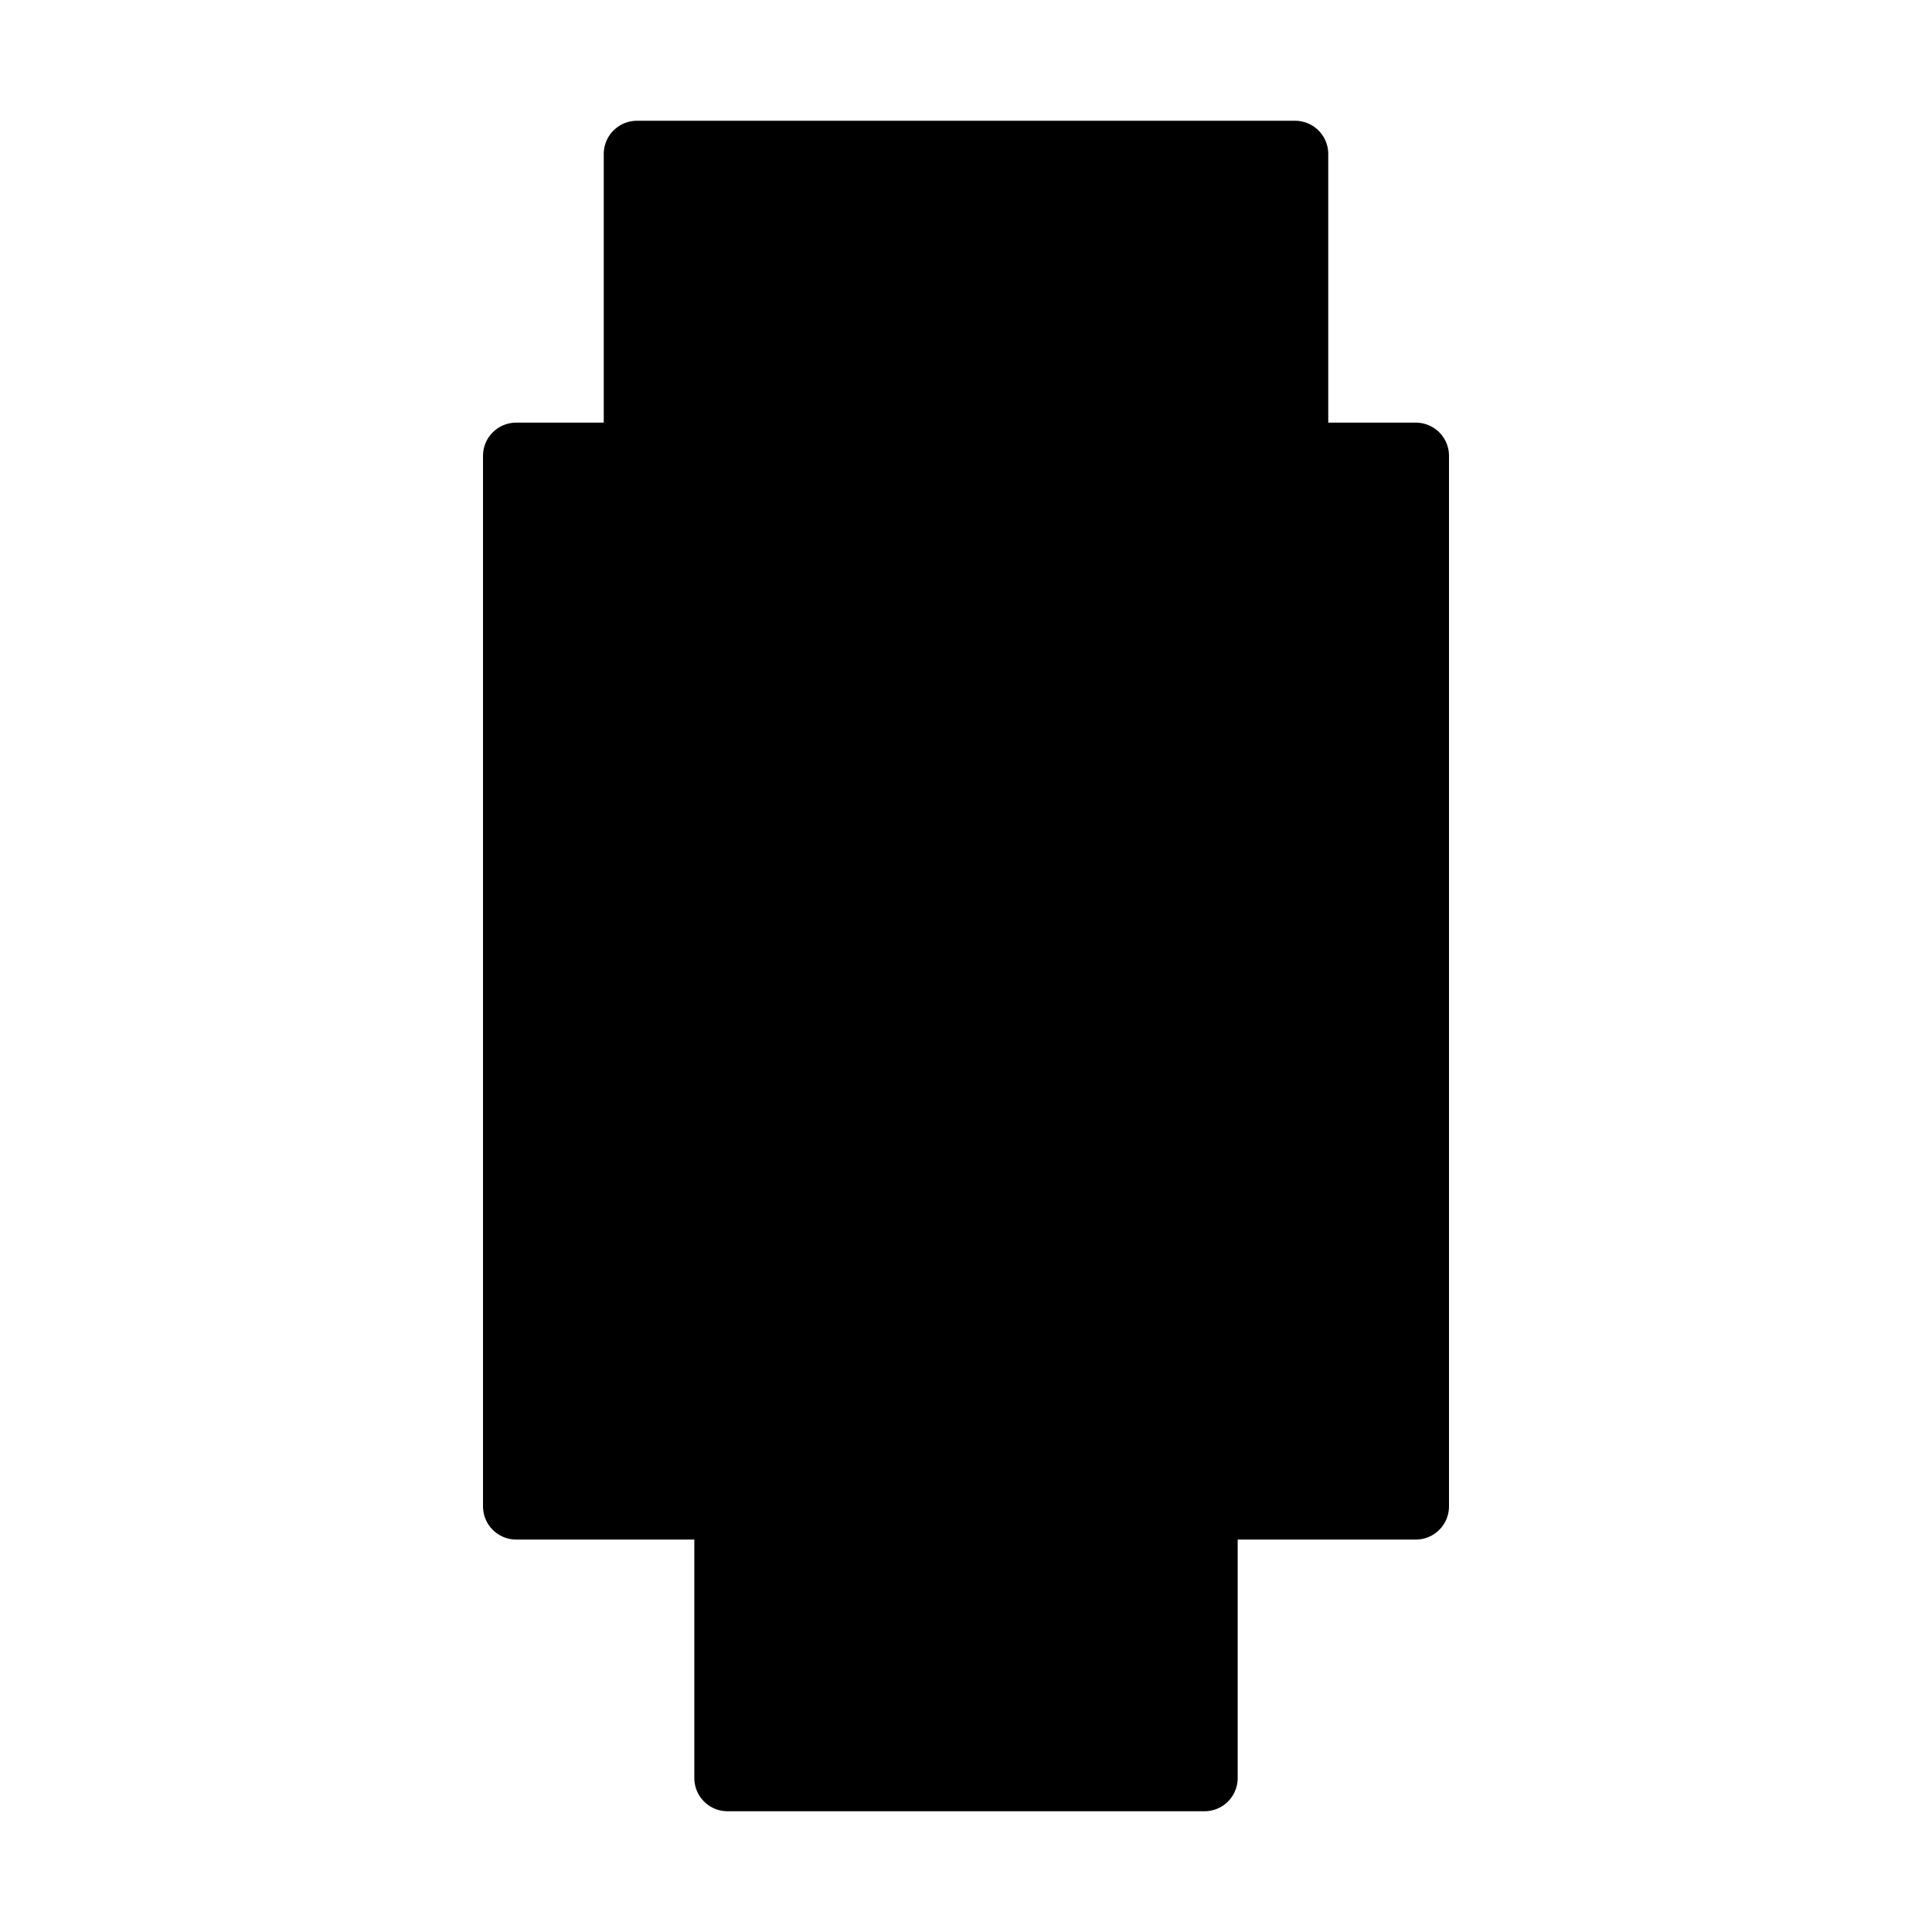
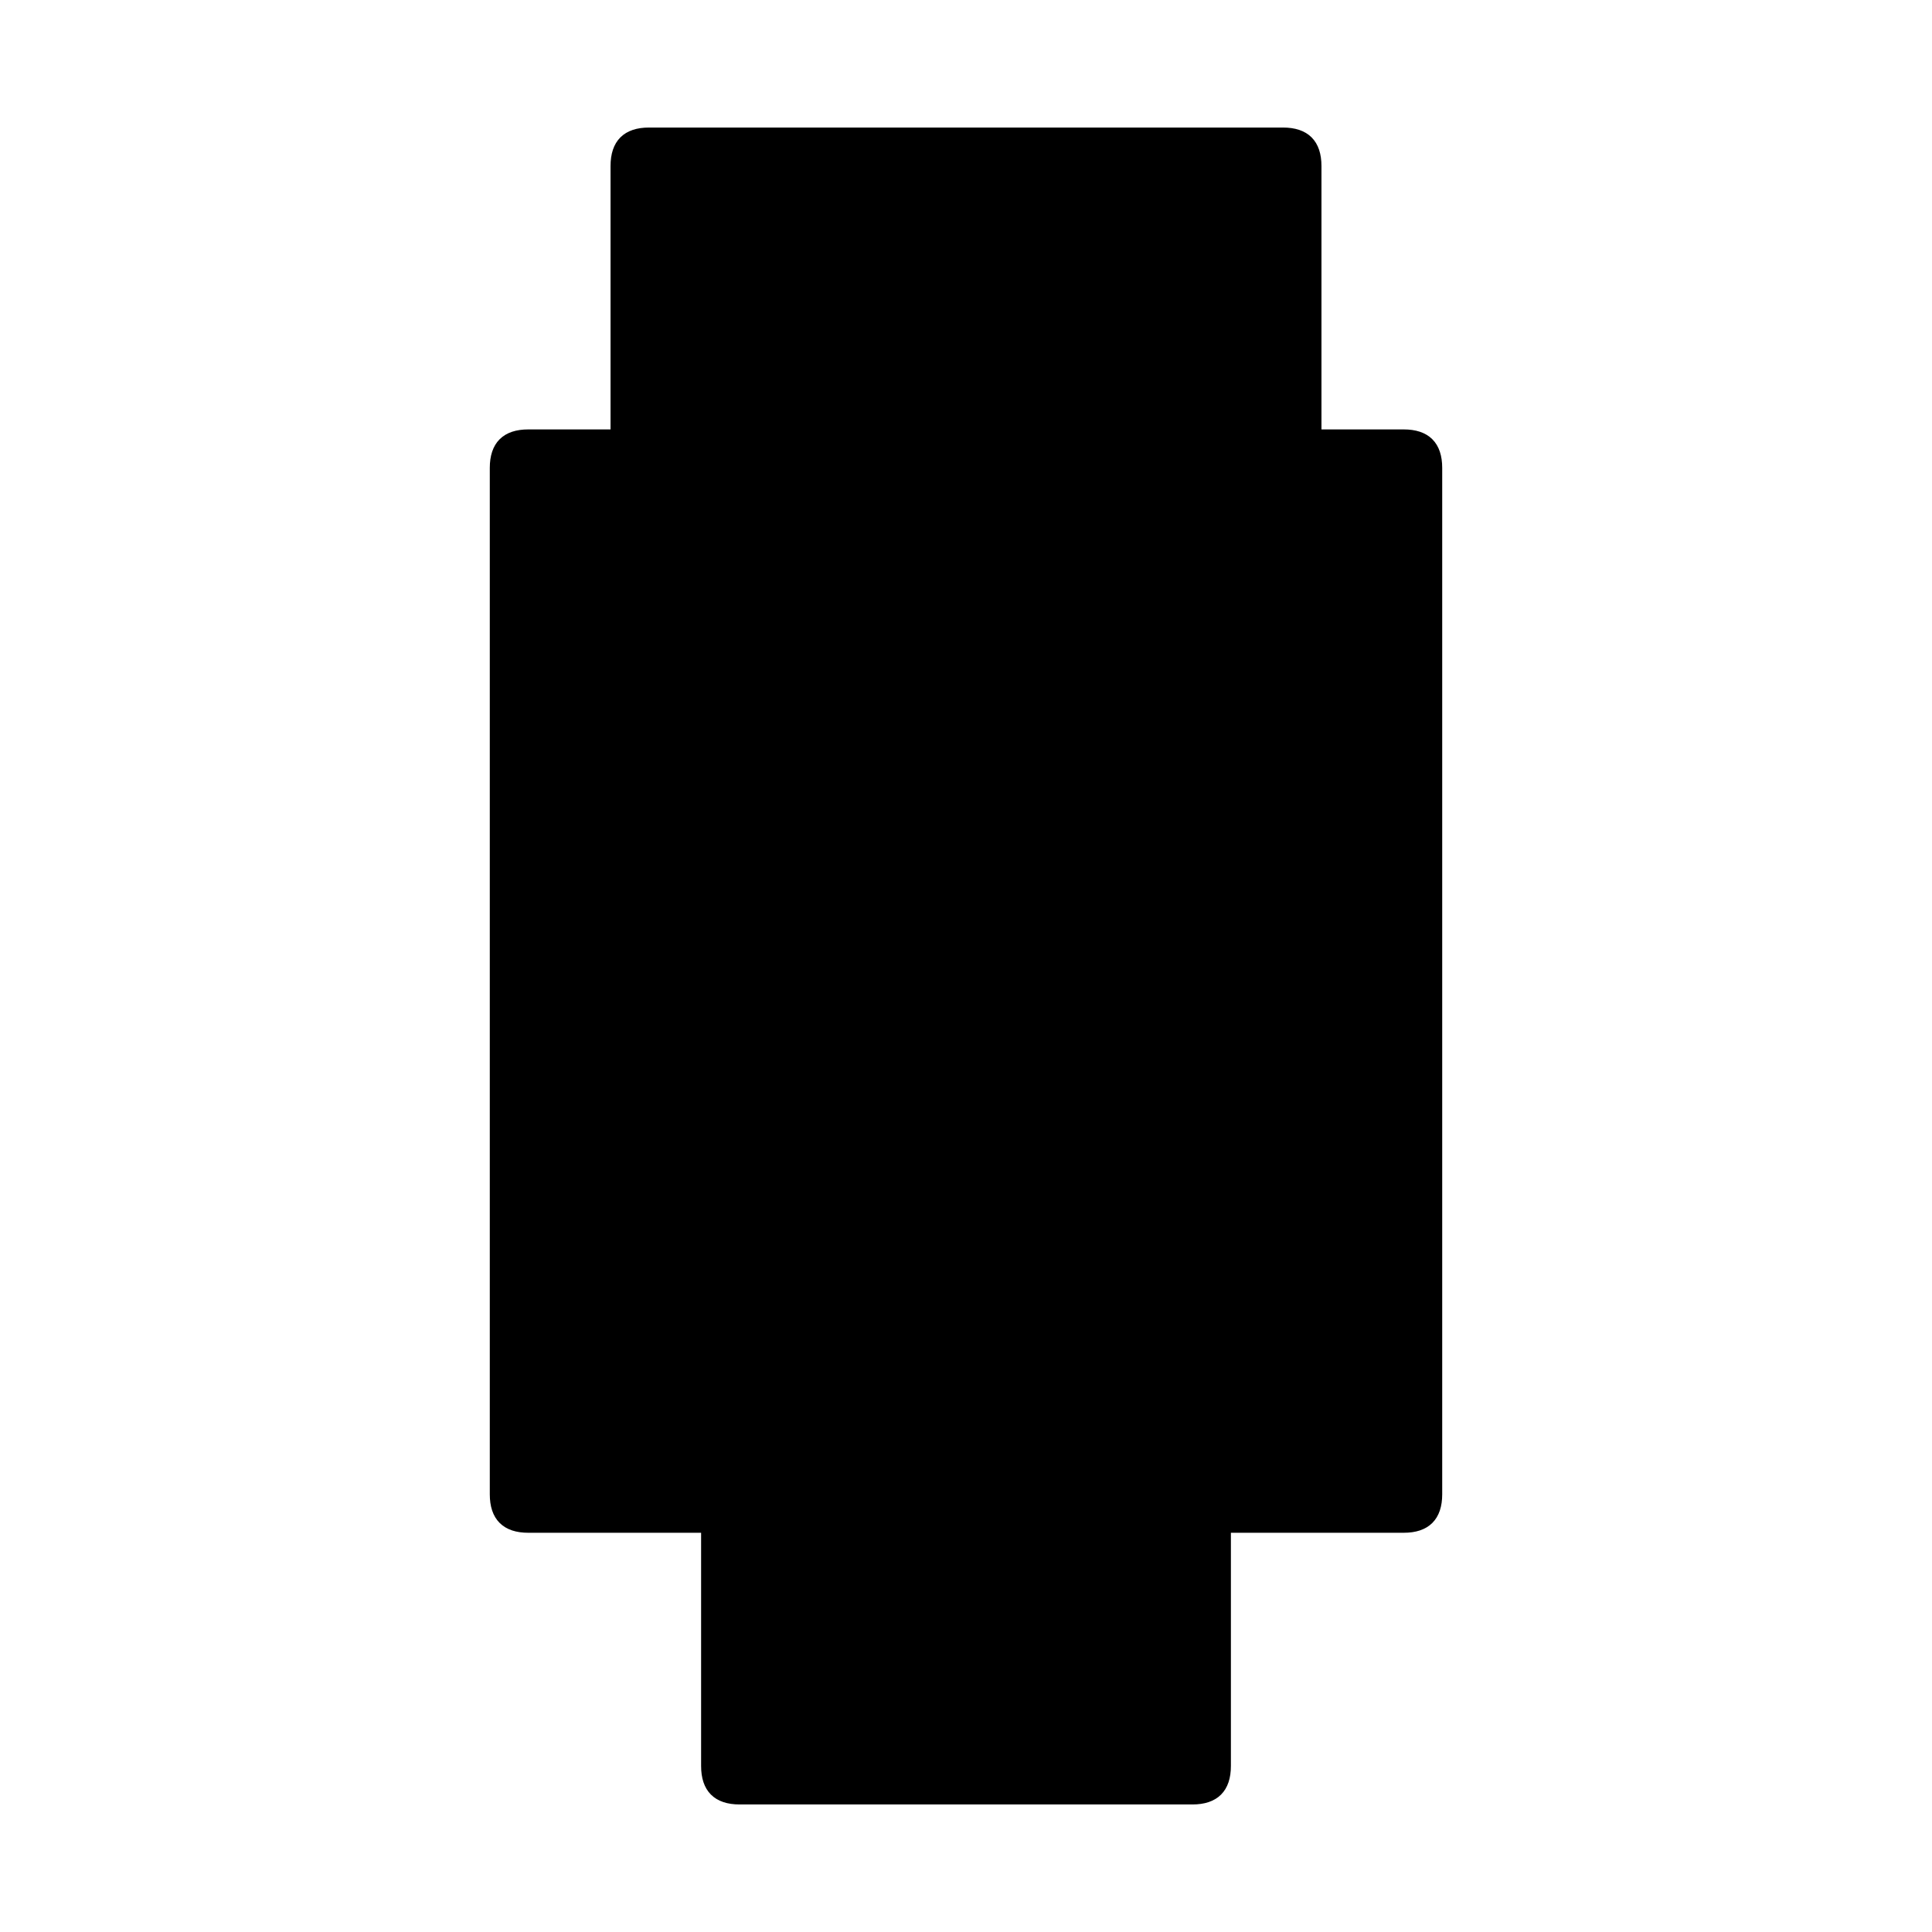
<svg xmlns="http://www.w3.org/2000/svg" viewBox="0 0 64 64" width="64" height="64">
-   <g stroke-linejoin="round">
-     <path d="M21.1,5.1H42.9V15.9H21.1Z" fill="currentColor" stroke="currentColor" stroke-width="2.2" />
-     <path d="M17.1,15.1H46.9V49.9H17.1Z" fill="currentColor" stroke="currentColor" stroke-width="2.2" />
-     <path d="M24.1,49.1H39.9V58.9H24.1Z" fill="currentColor" stroke="currentColor" stroke-width="2.2" />
-   </g>
+   <path d="M21.5,4.4H42.5Q43.6,4.4 43.6,5.5V15.5Q43.6,16.6 42.5,16.6H21.5Q20.4,16.6 20.4,15.5V5.5Q20.4,4.4 21.5,4.4Z" fill="currentColor" stroke="currentColor" stroke-width=".35" />
+   <path d="M17.5,14.4H46.5Q47.6,14.4 47.6,15.5V49.5Q47.6,50.6 46.5,50.6H17.5Q16.4,50.6 16.4,49.5V15.5Q16.4,14.4 17.5,14.4Z" fill="currentColor" stroke="currentColor" stroke-width=".35" />
+   <path d="M24.5,48.4H39.5Q40.6,48.4 40.6,49.5V58.5Q40.6,59.6 39.5,59.6H24.5Q23.4,59.6 23.4,58.5V49.5Q23.4,48.4 24.5,48.4Z" fill="currentColor" stroke="currentColor" stroke-width=".35" />
</svg>
